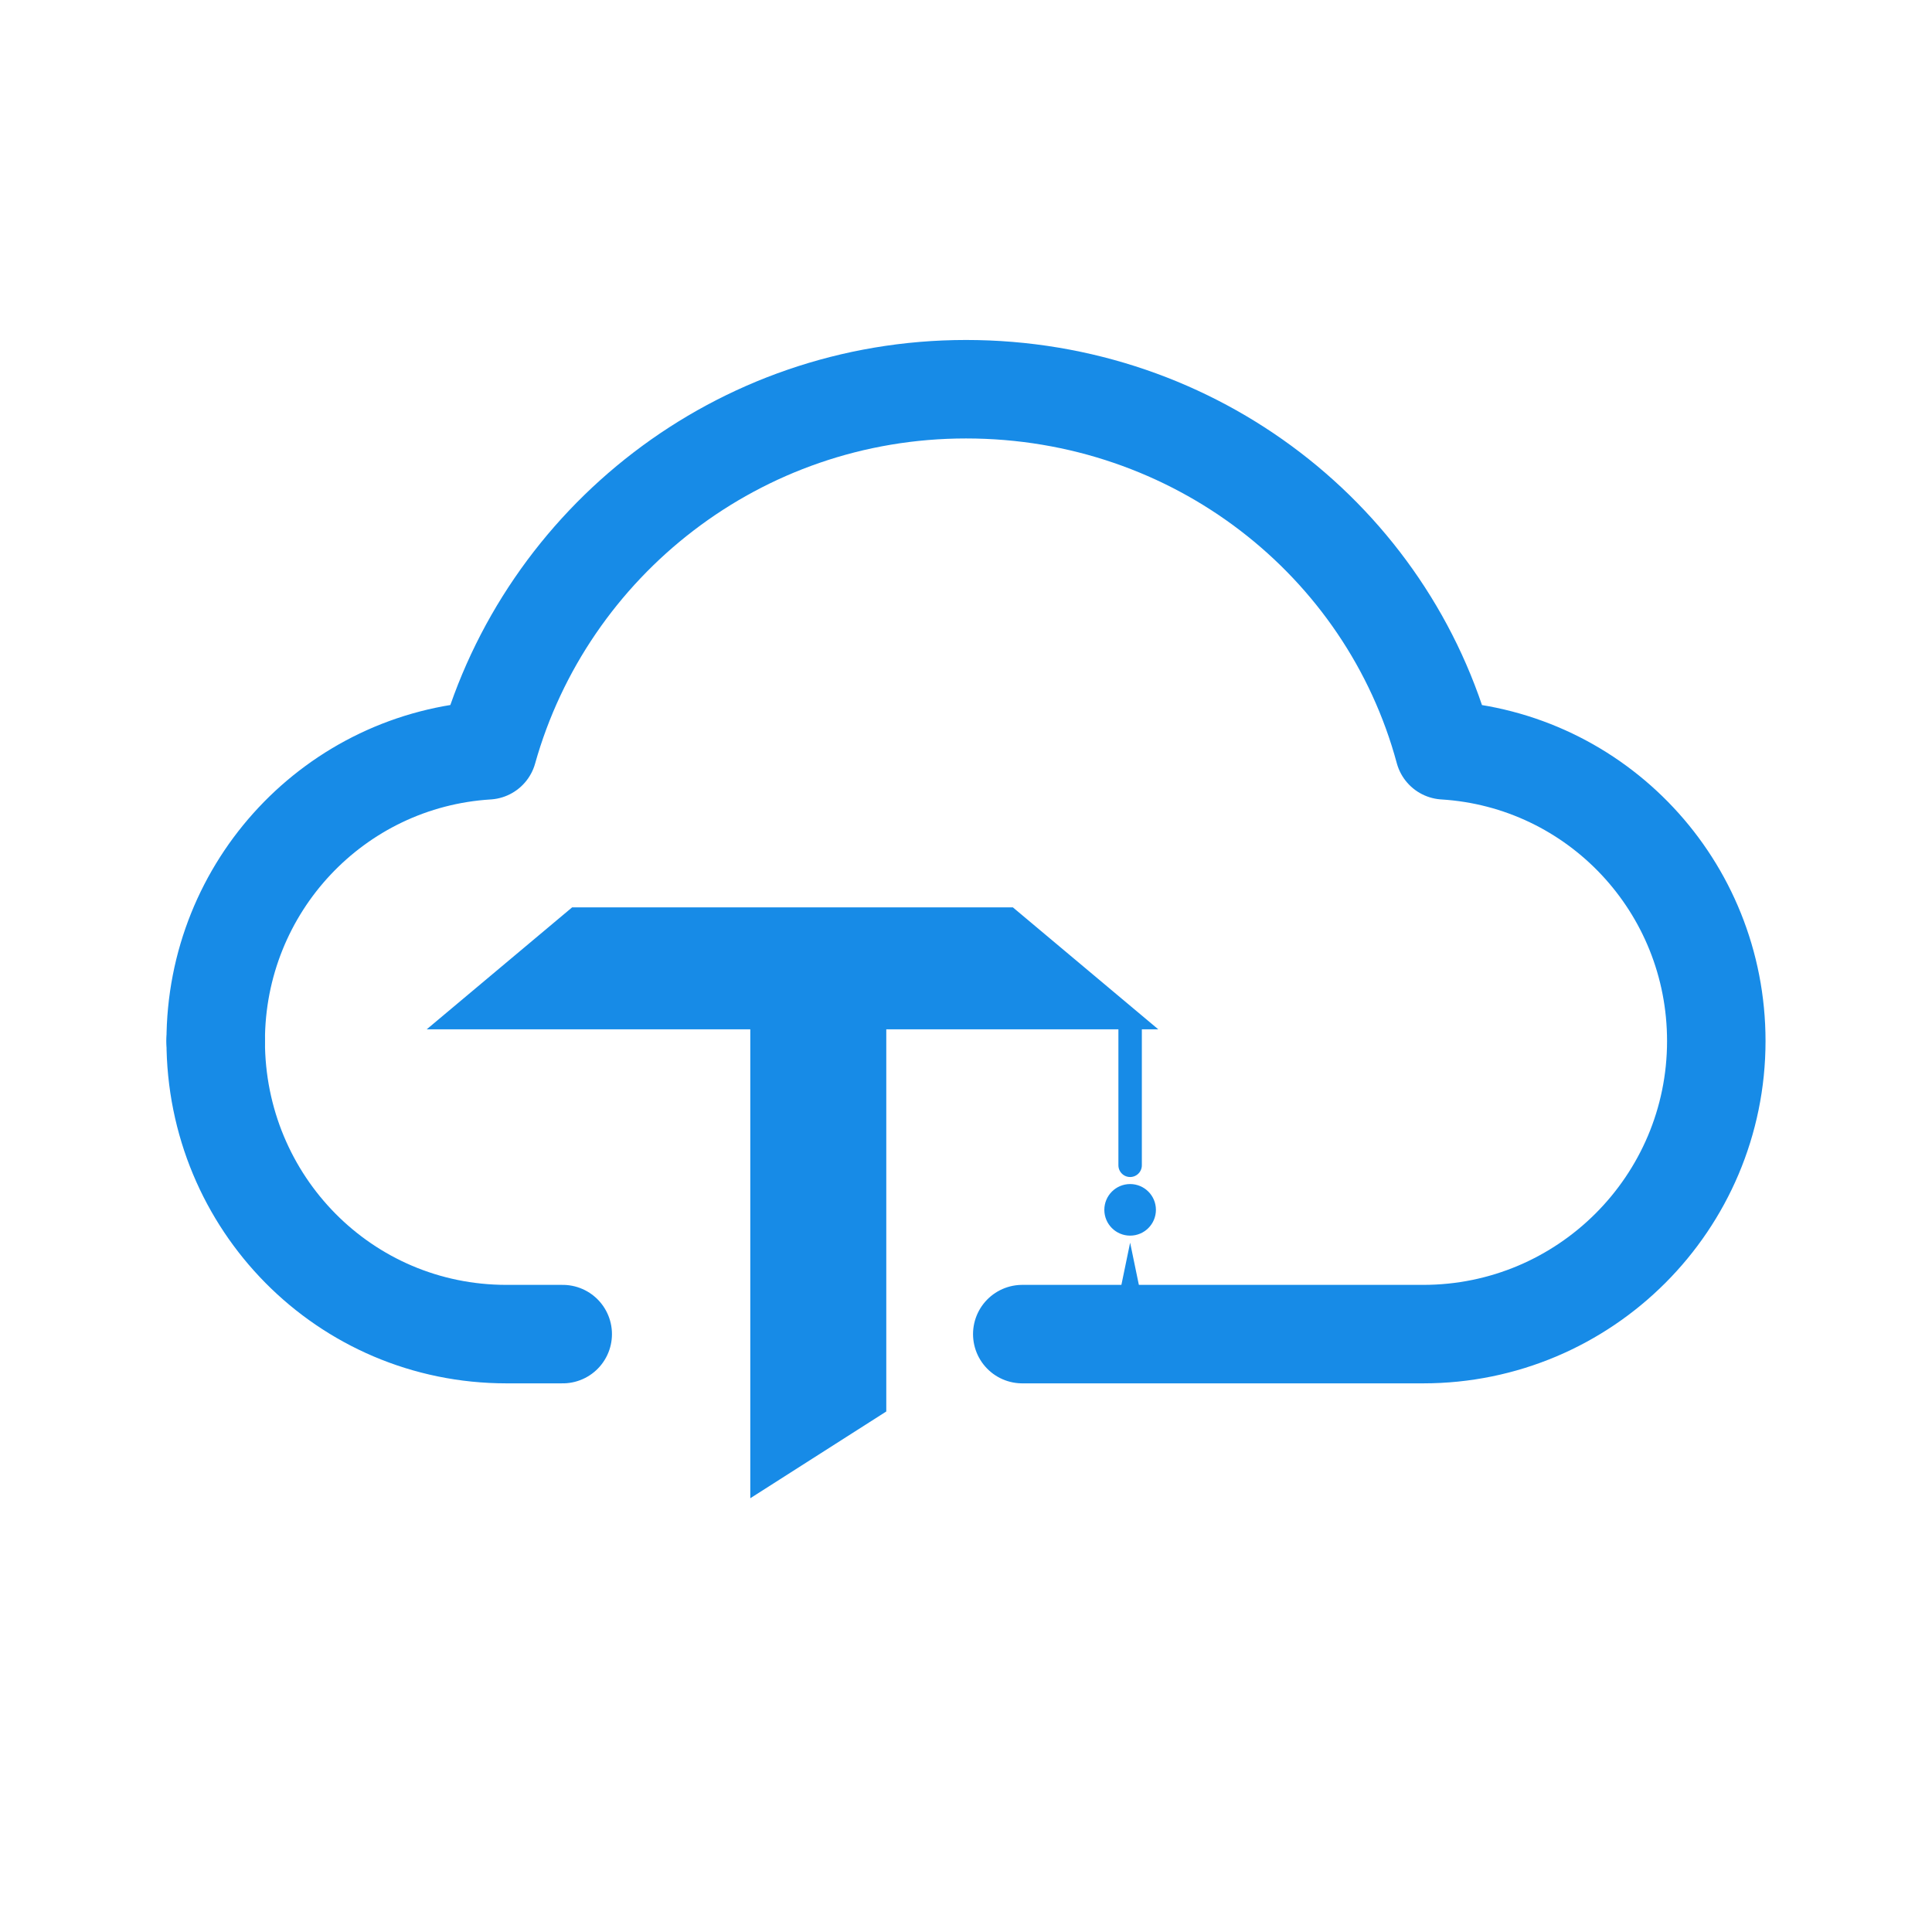
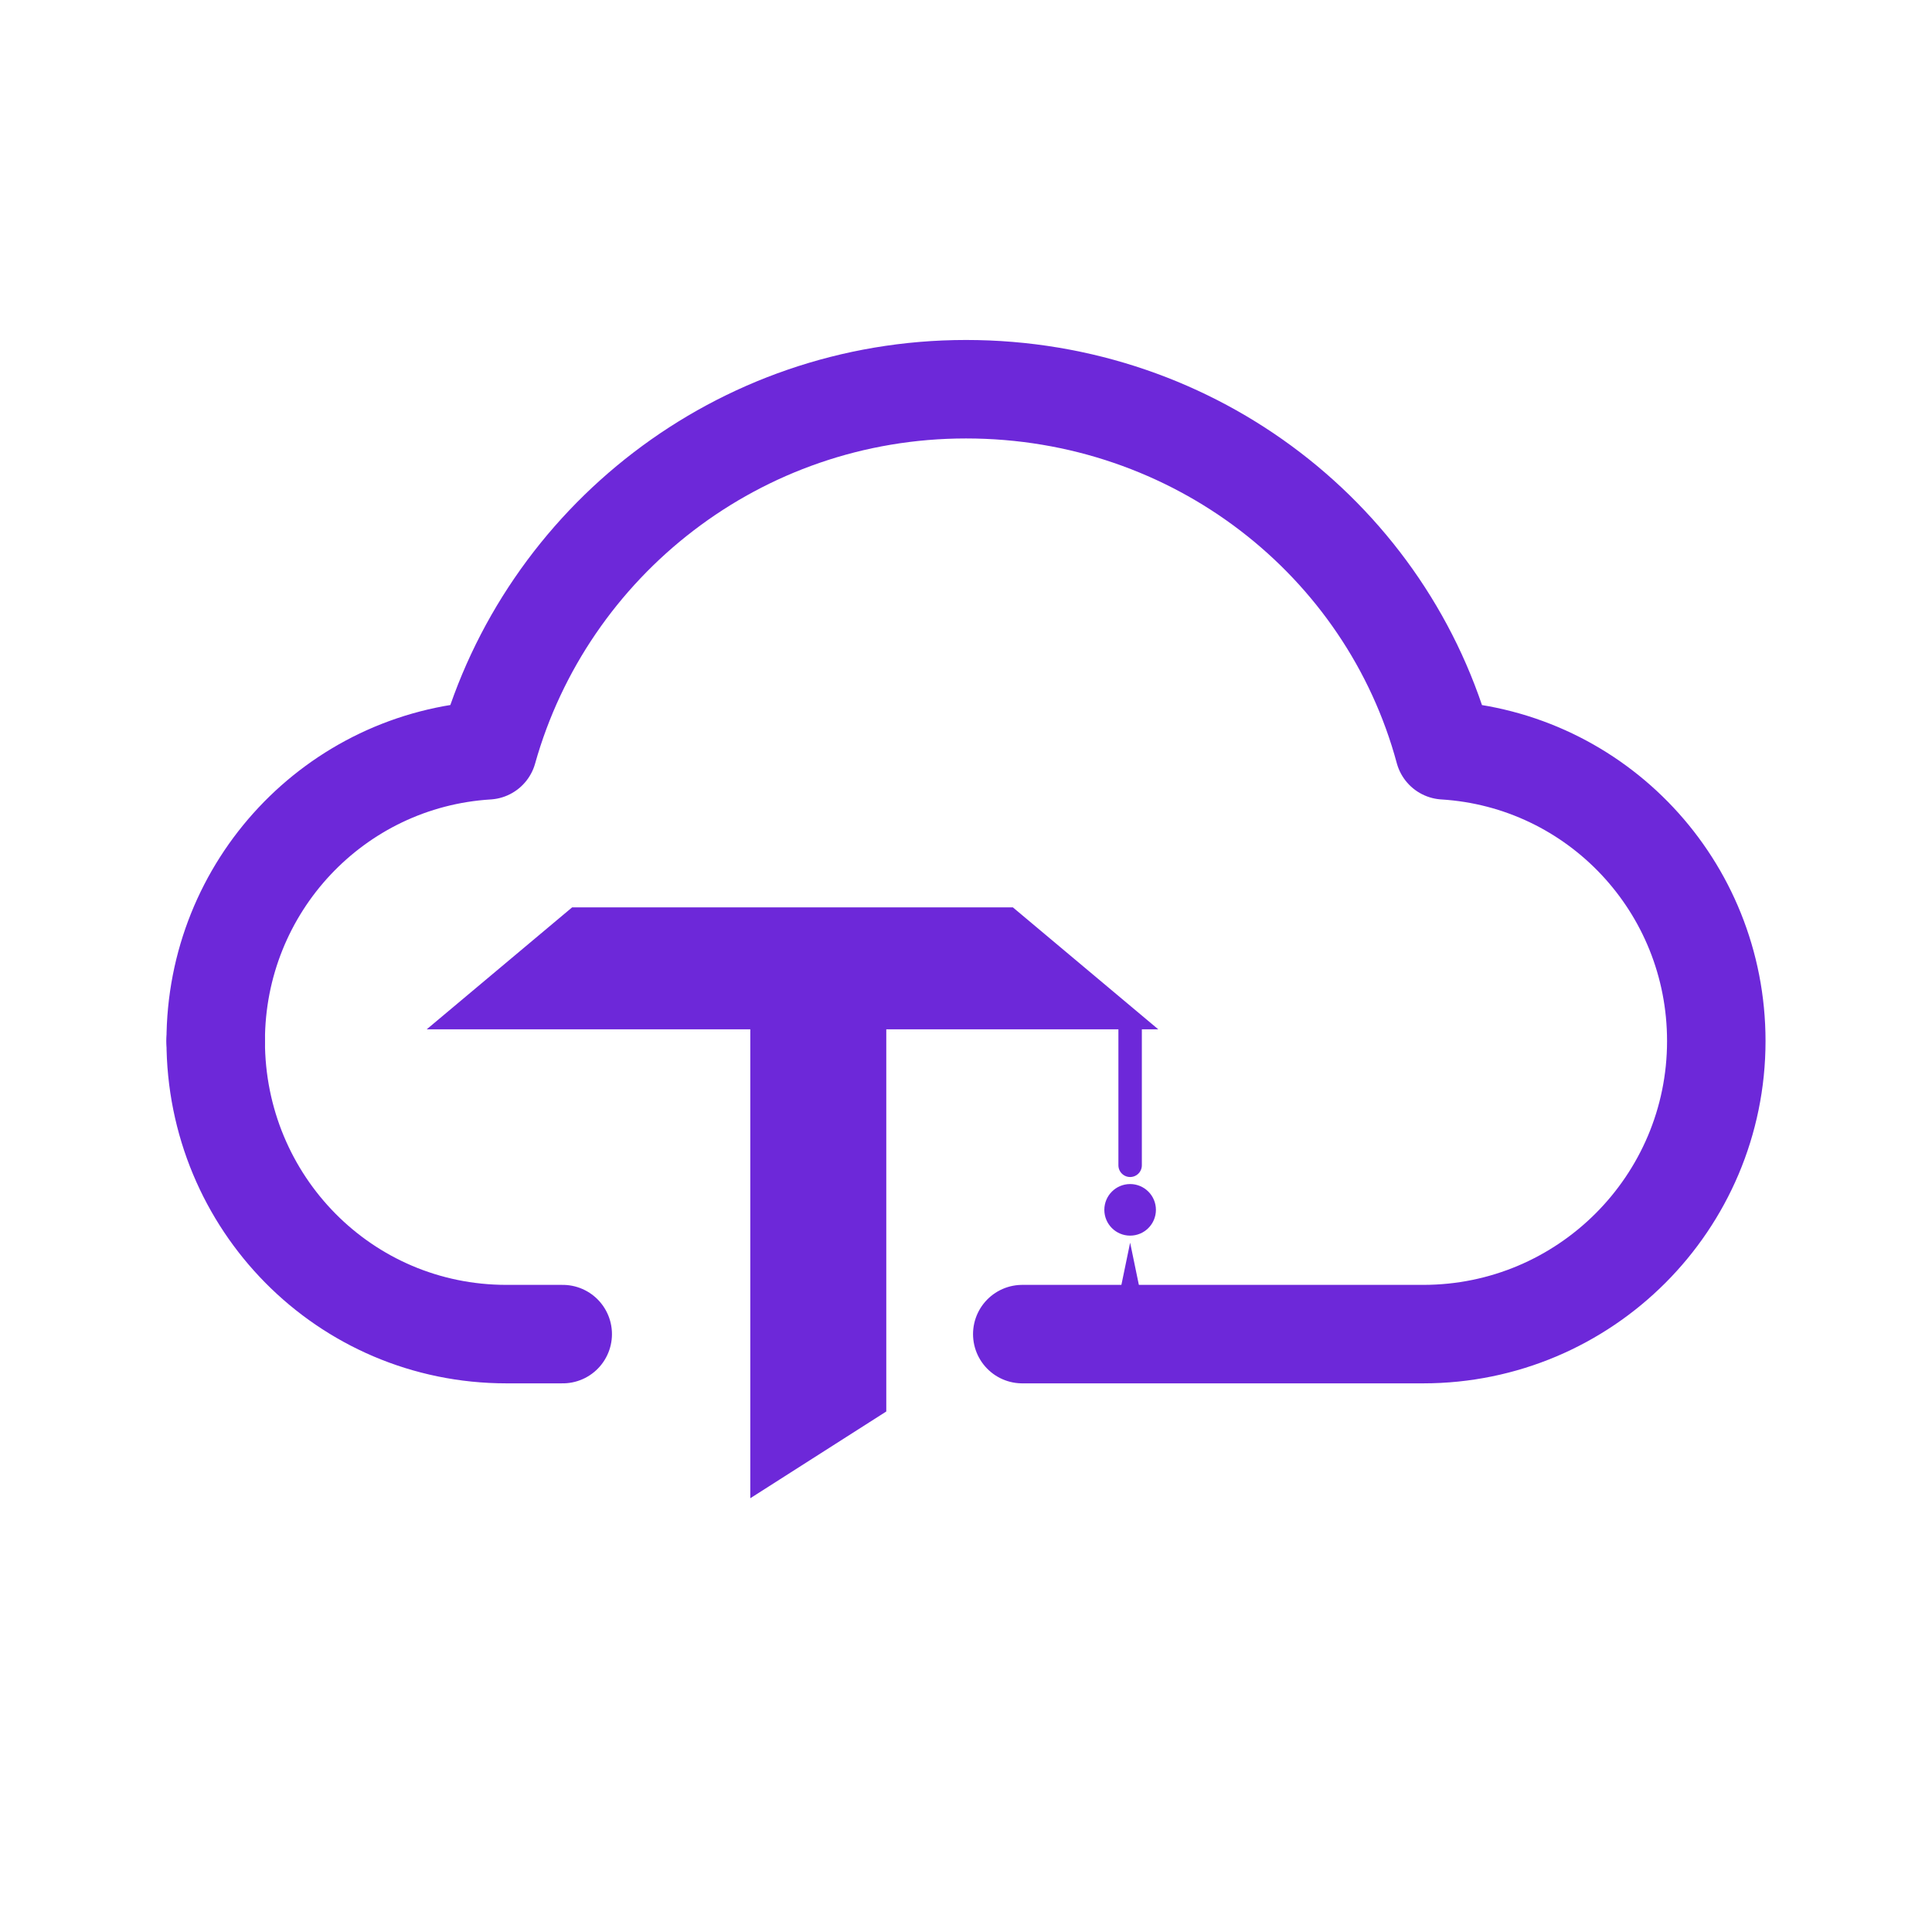
<svg xmlns="http://www.w3.org/2000/svg" width="768" height="768" viewBox="-28 -28 824 824" role="img" aria-label="The Dope Cloud Teacher logo mark">
  <g transform="translate(-74 0)">
-     <g fill="none" stroke="#178BE7" stroke-width="42" stroke-linecap="round" stroke-linejoin="round">
+     <g fill="none" stroke="#6D28D9" stroke-width="42" stroke-linecap="round" stroke-linejoin="round">
      <path d="M138 416c0-66 51-120 116-124 25-89 107-154 204-154 98 0 180 65 204 154 65 4 116 58 116 124 0 69-56 125-125 125H482" />
      <path d="M286 541H262c-69 0-124-56-124-125" />
    </g>
-     <path d="M290 359h188l62 52H228z" fill="#178BE7" />
-     <path d="M366 388h36c12 0 22 10 22 22v164l-58 37V410c0-12 10-22 22-22z" fill="#178BE7" />
-     <path d="M528 411v58" stroke="#178BE7" stroke-width="10" stroke-linecap="round" />
-     <circle cx="528" cy="488" r="11" fill="#178BE7" />
-     <path d="M528 502l-12 58h24z" fill="#178BE7" />
+     <path d="M290 359h188l62 52H228z" fill="#6D28D9" />
+     <path d="M366 388h36c12 0 22 10 22 22v164l-58 37V410c0-12 10-22 22-22z" fill="#6D28D9" />
+     <path d="M528 411v58" stroke="#6D28D9" stroke-width="10" stroke-linecap="round" />
+     <circle cx="528" cy="488" r="11" fill="#6D28D9" />
+     <path d="M528 502l-12 58h24z" fill="#6D28D9" />
  </g>
</svg>
